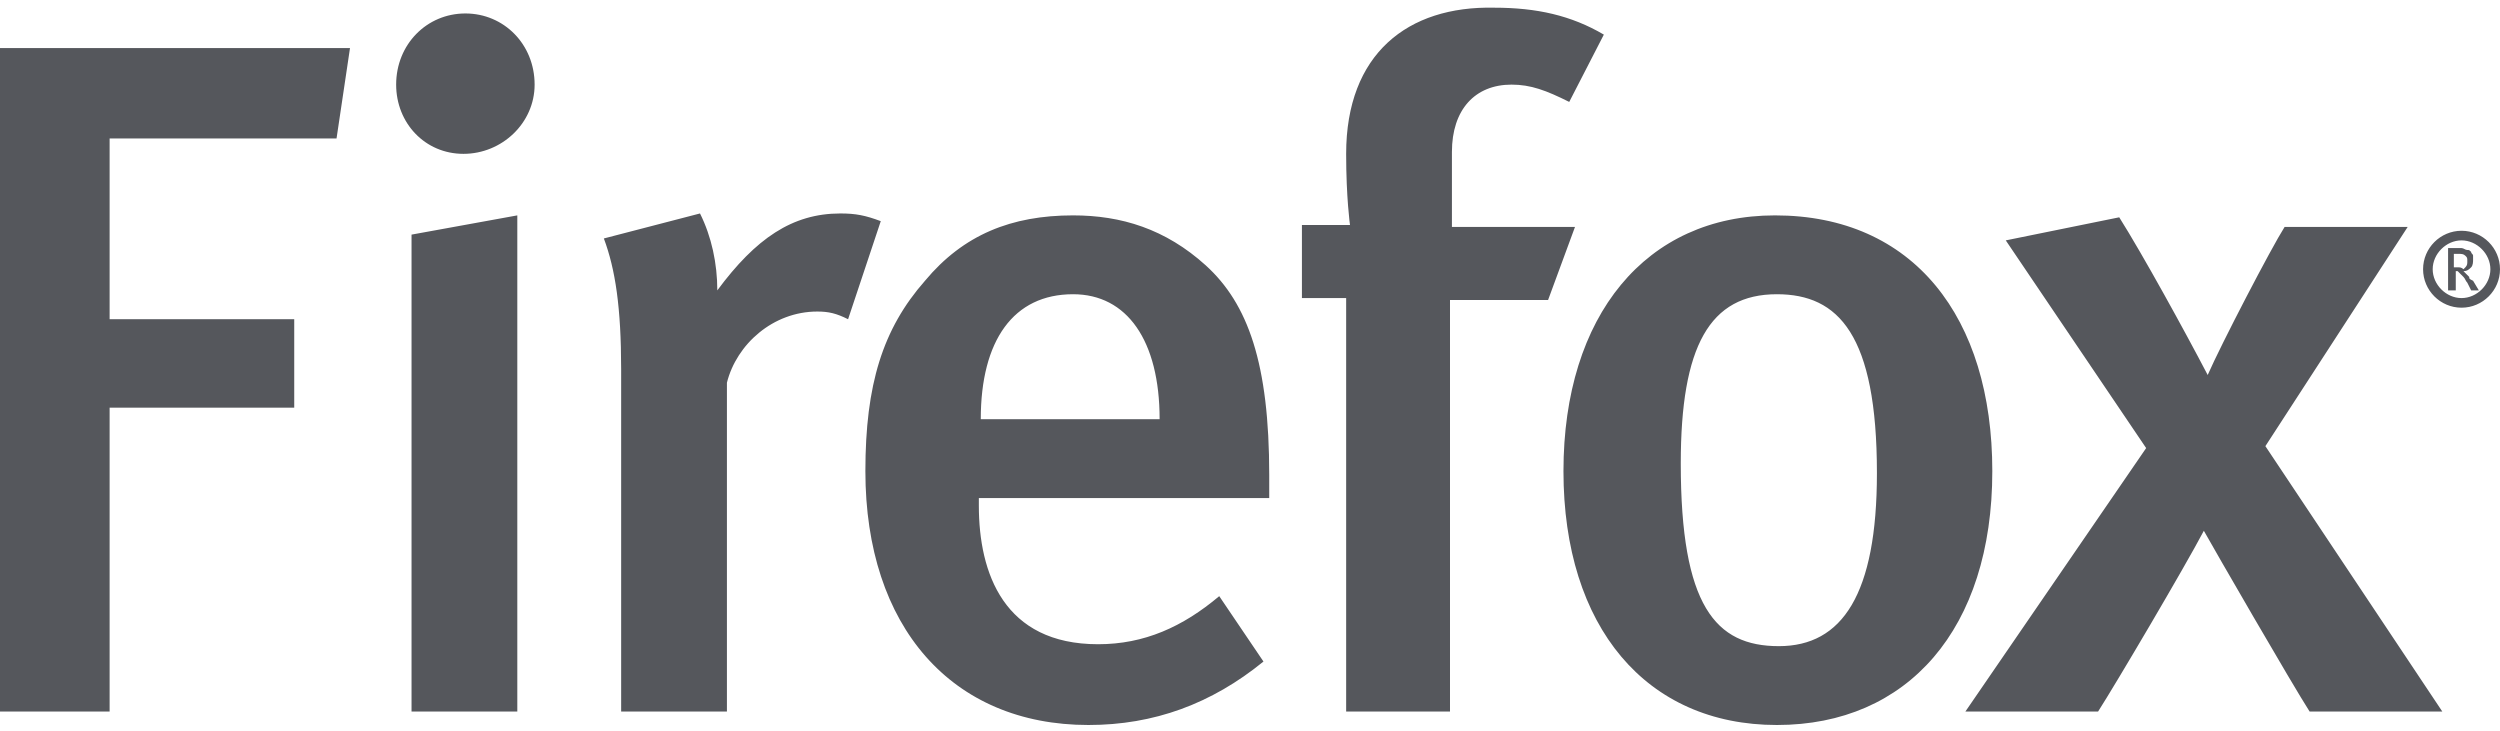
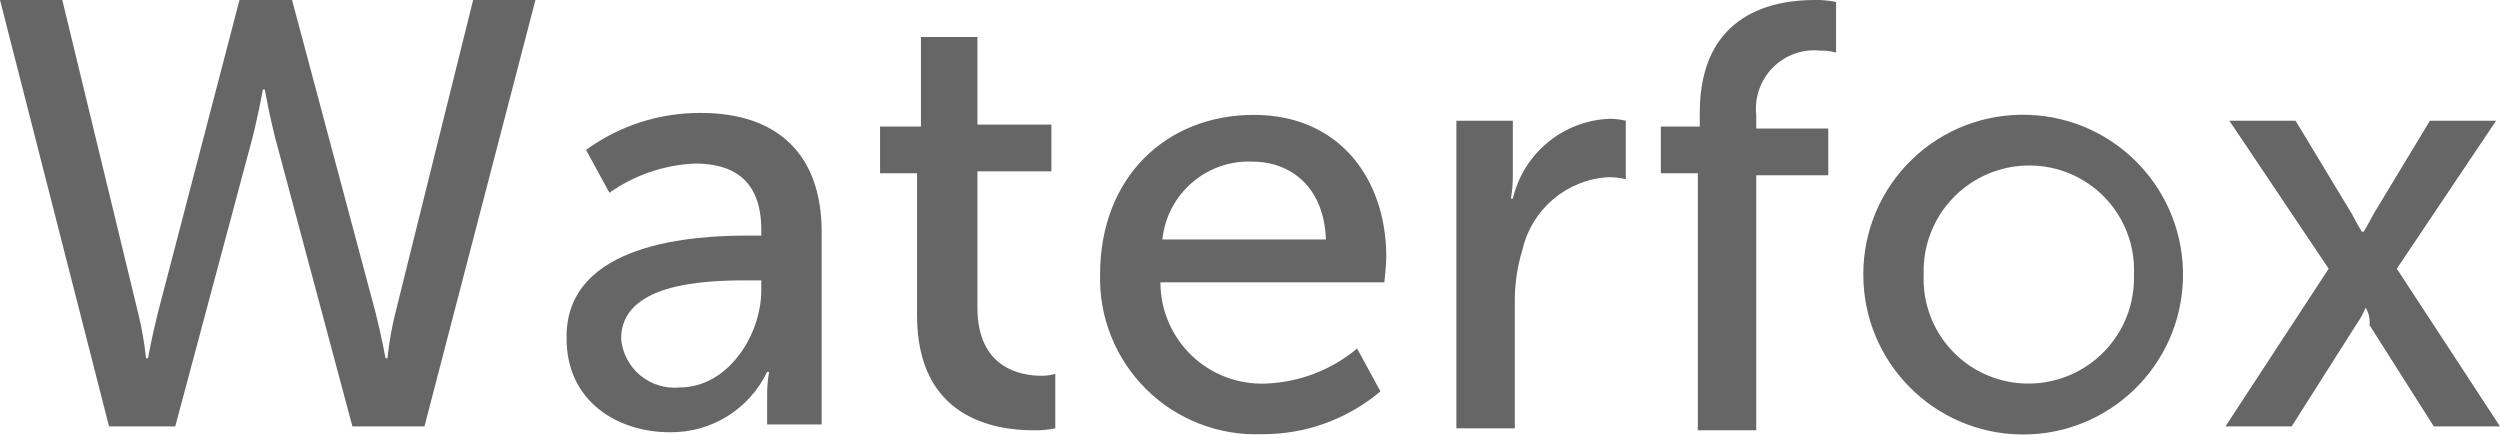
- <svg xmlns="http://www.w3.org/2000/svg" width="130px" height="38px" viewBox="0 0 130 38">
-   <path fill="#55575c" d="M128.4,14.4c0,0-0.1-0.1-0.1-0.1c0,0-0.1-0.1-0.1-0.1c0,0-0.1-0.1-0.1-0.1c0.2,0,0.3-0.1,0.4-0.2   c0.1-0.1,0.1-0.3,0.1-0.4c0-0.1,0-0.2,0-0.2c0-0.1-0.1-0.1-0.1-0.2c-0.1-0.1-0.1-0.1-0.2-0.1c-0.1,0-0.2-0.1-0.3-0.1h-0.7v2.2h0.4   v-1c0,0,0.1,0,0.1,0c0,0,0,0,0.1,0.1c0.1,0.1,0.1,0.1,0.2,0.2c0.1,0.1,0.1,0.2,0.2,0.3l0.2,0.4h0.4l-0.3-0.5   C128.4,14.5,128.4,14.5,128.4,14.4z M127.8,13.9h-0.2v-0.7h0.2c0.2,0,0.3,0,0.4,0.1c0.1,0.1,0.1,0.1,0.1,0.3c0,0.1,0,0.2-0.1,0.3   c0,0-0.1,0.1-0.1,0.1C128,13.9,127.9,13.9,127.8,13.9z M0,37h5.7V21.2h9.6v-4.6H5.7V7.2h11.8l0.7-4.7H0V37z M24.2,0.7   c-2,0-3.6,1.6-3.6,3.7c0,2,1.5,3.6,3.5,3.6c2,0,3.7-1.6,3.7-3.6C27.8,2.3,26.2,0.7,24.2,0.7z M21.4,37h5.5V11.2l-5.5,1V37z   M43.7,11.1c-2.5,0-4.4,1.3-6.4,4c0-1.4-0.3-2.8-0.9-4l-5,1.3c0.6,1.6,0.9,3.6,0.9,6.8V37h5.5V19.9c0.5-2,2.4-3.7,4.7-3.7   c0.6,0,1,0.1,1.6,0.4l1.7-5.1C45,11.2,44.5,11.1,43.7,11.1z M62.7,13.8c-2.1-1.9-4.4-2.6-6.9-2.6c-3.2,0-5.7,1-7.7,3.4   c-2.2,2.5-3.1,5.4-3.1,9.9c0,8.1,4.5,13.2,11.6,13.2c3.4,0,6.4-1.1,9.1-3.3L63.4,31c-1.9,1.6-3.9,2.5-6.3,2.5   c-4.9,0-6.2-3.7-6.2-7.2v-0.4H66v-1.2C66,18.9,64.9,15.8,62.7,13.8z M51,21.8c0-4.1,1.7-6.5,4.8-6.5c2.8,0,4.5,2.4,4.5,6.5H51z   M75.5,11.8V7.9c0-2.2,1.2-3.5,3.1-3.5c1,0,1.8,0.3,3,0.9l1.8-3.5c-1.7-1-3.5-1.4-5.7-1.4C73.2,0.3,70,2.8,70,8   c0,2.3,0.2,3.7,0.2,3.7h-2.5v3.8h2.3V37h5.4V15.6h5.1l1.4-3.8H75.5z M92.3,11.2c-6.7,0-11,5.2-11,13.3c0,8.1,4.3,13.2,11.1,13.2   c6.8,0,11.2-5,11.2-13.2C103.6,16.5,99.5,11.2,92.3,11.2z M92.5,33.6c-3.3,0-5.1-2.1-5.1-9.5c0-6.1,1.5-8.8,5-8.8   c3.2,0,5.2,2.1,5.2,9.3C97.6,30.9,95.8,33.6,92.5,33.6z M125.2,11.8h-6.4c-0.7,1.1-3.3,6.1-4,7.7c-1.2-2.3-3.4-6.3-4.6-8.2l-5.9,1.2   l7.3,10.8L102.2,37h6.9c0.9-1.4,4.5-7.5,5.5-9.4c0.5,0.9,4.6,8,5.5,9.4h6.9l-9.2-13.8L125.2,11.8z M128,12c-1.1,0-2,0.9-2,2   s0.9,2,2,2c1.1,0,2-0.9,2-2S129.1,12,128,12z M128,15.5c-0.8,0-1.5-0.7-1.5-1.5s0.7-1.5,1.5-1.5c0.8,0,1.5,0.7,1.5,1.5   S128.8,15.5,128,15.5z" />
+ <svg xmlns="http://www.w3.org/2000/svg" id="Layer_1" data-name="Layer 1" width="128.4" height="22.3" viewBox="0 0 128.4 22.3">
+   <defs>
+     <style>.cls-1{fill:#666;}</style>
+   </defs>
+   <path class="cls-1" d="M15.9,8l4.3,16.1c.3,1.2.5,2.3.5,2.3h.1a17,17,0,0,1,.4-2.3L25.2,8h3.2L22.7,29.9H19L15.2,15.7c-.4-1.4-.7-3.1-.7-3.1h-.1s-.3,1.7-.7,3.1L9.9,29.9H6.5L.9,8H4.1L8,24.1a17,17,0,0,1,.4,2.3h.1s.2-1.1.5-2.3L13.2,8Z" transform="translate(-0.9 -8)" />
+   <path class="cls-1" d="M39.3,20.1H40v-.3c0-2.6-1.5-3.4-3.4-3.4a8.24,8.24,0,0,0-4.4,1.5L31,15.7a9.9,9.9,0,0,1,5.9-1.9c4,0,6.2,2.2,6.2,6.1v9.9H40.3V28.3a6.76,6.76,0,0,1,.1-1.2h-.1a5.46,5.46,0,0,1-5,3.1c-2.7,0-5.3-1.6-5.3-4.8C29.9,20.4,36.7,20.1,39.3,20.1Zm-3.5,7.8c2.5,0,4.2-2.7,4.2-5v-.5h-.8c-2.3,0-6.4.2-6.4,3A2.75,2.75,0,0,0,35.8,27.9Z" transform="translate(-0.9 -8)" />
+   <path class="cls-1" d="M48.1,16.9h-2V14.5h2.1V9.9h2.9v4.5h3.8v2.4H51.1v7c0,3.1,2.2,3.5,3.3,3.5a2.44,2.44,0,0,0,.7-.1V30a5,5,0,0,1-1.1.1c-2,0-6-.6-6-5.9V16.9Z" transform="translate(-0.9 -8)" />
+   <path class="cls-1" d="M65.3,13.9c4.4,0,6.8,3.3,6.8,7.3,0,.4-.1,1.3-.1,1.3H60.5a5.2,5.2,0,0,0,5.4,5.2,7.75,7.75,0,0,0,4.7-1.8l1.2,2.2a9.35,9.35,0,0,1-6.1,2.2,8,8,0,0,1-8.3-8.2C57.4,17.1,60.8,13.9,65.3,13.9ZM69,20.3c-.1-2.7-1.8-4-3.8-4a4.46,4.46,0,0,0-4.6,4Z" transform="translate(-0.9 -8)" />
+   <path class="cls-1" d="M75.7,14.2h2.9V17a6.76,6.76,0,0,1-.1,1.2h.1a5.32,5.32,0,0,1,5-4.1,3.78,3.78,0,0,1,.8.1v3a4.13,4.13,0,0,0-.9-.1,4.81,4.81,0,0,0-4.4,3.7,9,9,0,0,0-.4,2.8V30h-3Z" transform="translate(-0.9 -8)" />
+   <path class="cls-1" d="M88.2,16.9h-2V14.5h2v-.7c0-5.2,3.9-5.8,5.9-5.8a5,5,0,0,1,1.1.1v2.6a2.77,2.77,0,0,0-.8-.1,3,3,0,0,0-3.3,3.3v.7h3.7V17H91.1V30.1h-3V16.9Z" transform="translate(-0.9 -8)" />
+   <path class="cls-1" d="M105.1,13.9a8.21,8.21,0,1,1-8.5,8.2A8.18,8.18,0,0,1,105.1,13.9Zm0,13.8a5.42,5.42,0,0,0,5.4-5.6,5.37,5.37,0,0,0-5.4-5.6,5.42,5.42,0,0,0-5.4,5.6A5.37,5.37,0,0,0,105.1,27.7Z" transform="translate(-0.9 -8)" />
+   <path class="cls-1" d="M122.4,23.8a4.54,4.54,0,0,1-.5.9l-3.3,5.2h-3.4l5.3-8.1-5.1-7.6h3.4l2.9,4.8c.2.4.5.9.5.9h.1s.3-.5.5-.9l2.9-4.8h3.4L124,21.8l5.3,8.1h-3.4l-3.3-5.2a1.44,1.44,0,0,0-.2-.9Z" transform="translate(-0.9 -8)" />
</svg>
